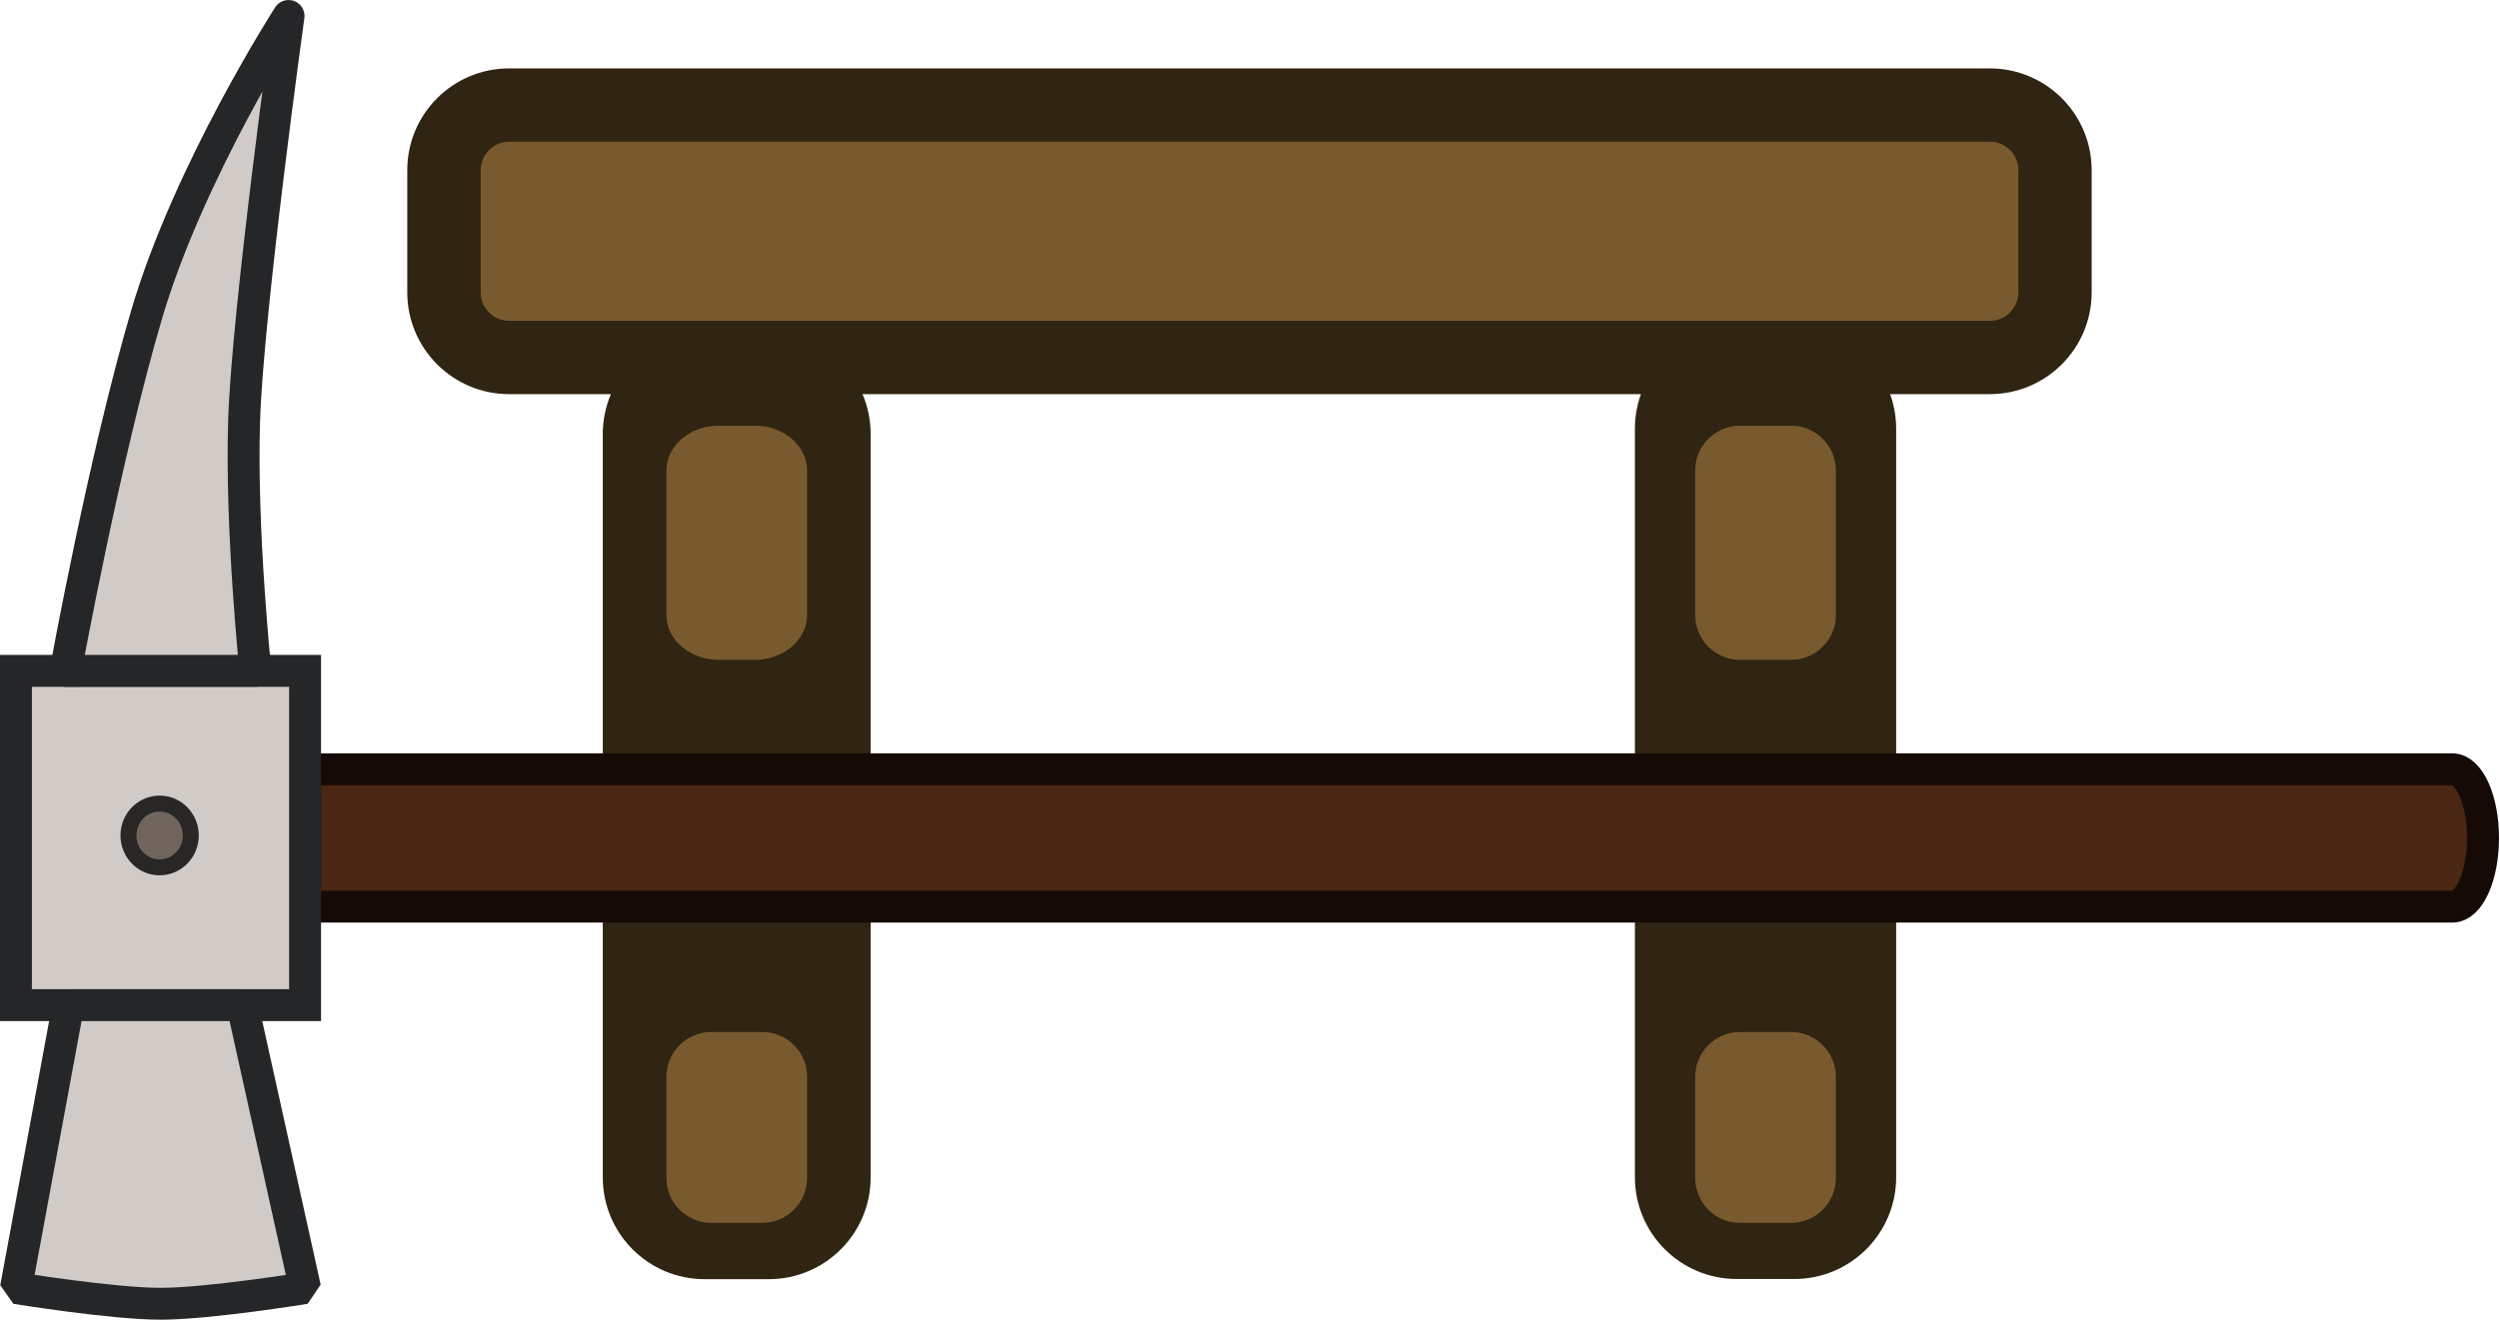
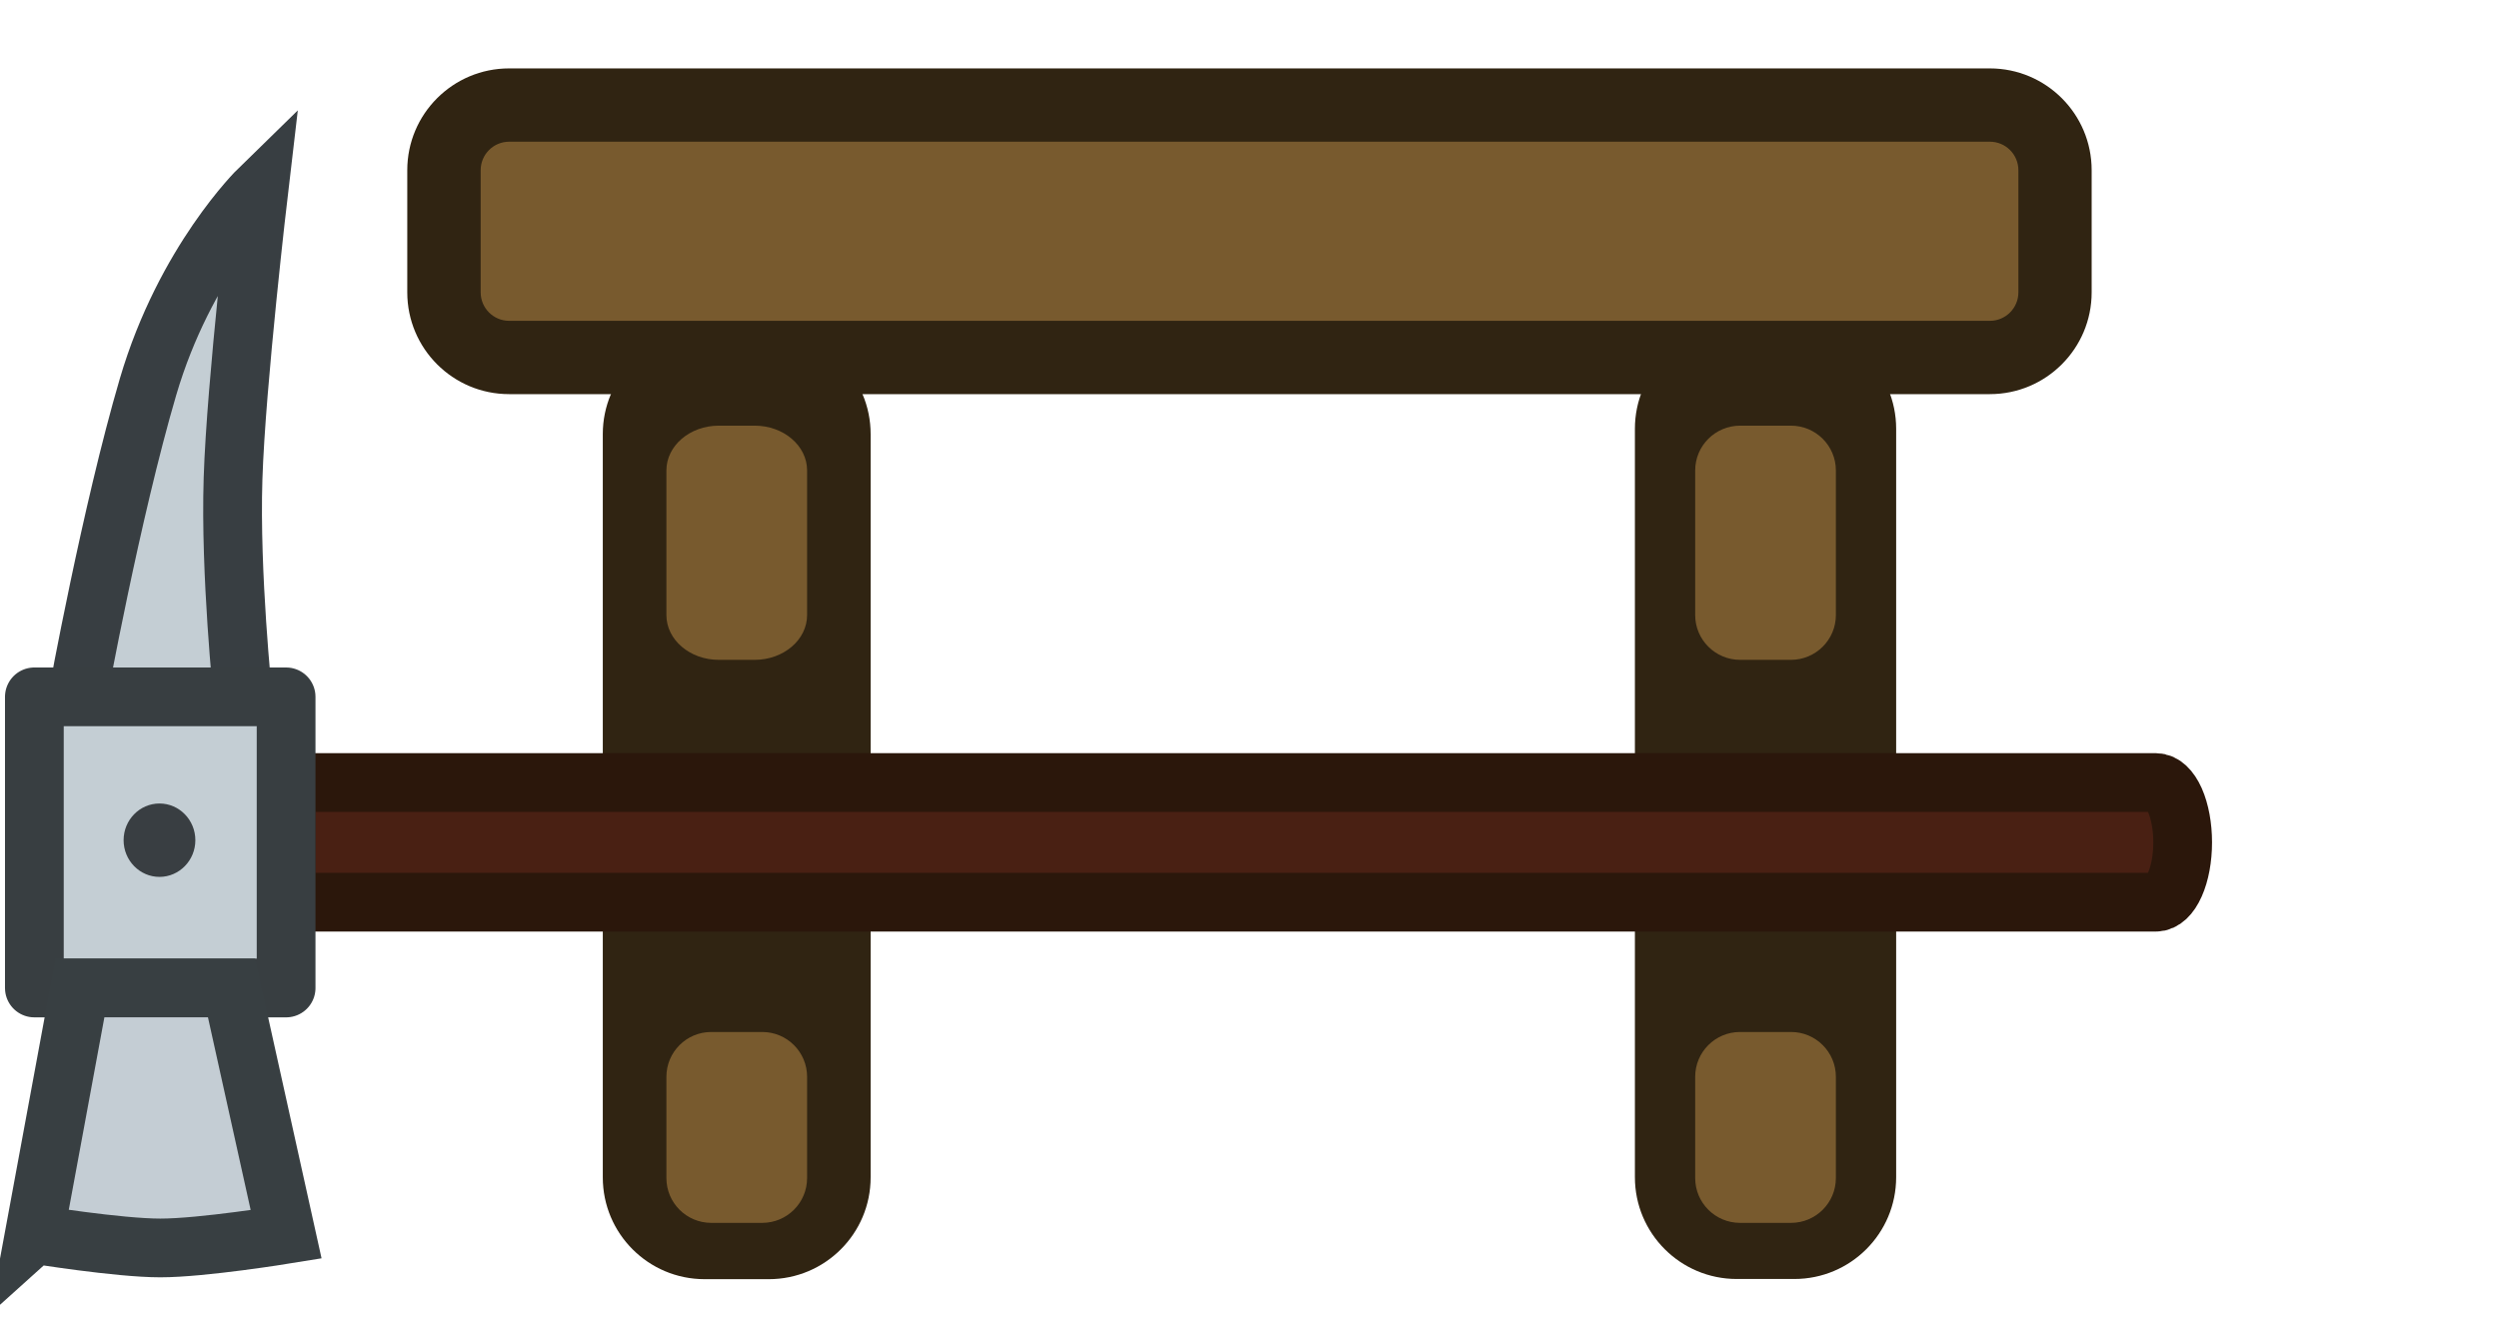
<svg xmlns="http://www.w3.org/2000/svg" width="153.394" height="81.035" viewBox="0 0 40.586 21.44" version="1.1" id="svg29172">
  <defs id="defs29169">
    <style id="style955">
      .cls-1 {
        fill: #917852;
      }

      .cls-2, .cls-3 {
        fill: #c8a572;
      }

      .cls-4 {
        fill: #121212;
      }

      .cls-5 {
        fill: #181209;
      }

      .cls-6 {
        fill: #19130b;
      }

      .cls-7 {
        fill: #9a825e;
      }

      .cls-3, .cls-8, .cls-9, .cls-10 {
        stroke-width: 3px;
      }

      .cls-3, .cls-10 {
        stroke: #1a1814;
      }

      .cls-8 {
        stroke: #121212;
      }

      .cls-8, .cls-9 {
        fill: #5e5c64;
      }

      .cls-9 {
        stroke: #171717;
      }

      .cls-10 {
        fill: #77767b;
      }
    </style>
  </defs>
  <g id="layer1" transform="translate(-0.3765758,1.110999)">
    <rect style="display:inline;fill:#302412;fill-opacity:1;stroke-width:0.057" id="rect557-2-9-3" width="27.356" height="5.292" x="-34.347" y="-5.292" rx="1.654" ry="1.654" transform="scale(-1)" />
    <g id="g1206" transform="translate(7.498902)">
      <rect style="display:inline;fill:#302412;fill-opacity:1;stroke-width:0.16" id="rect1020-2-7-3-2-1-1" width="4.243" height="15.467" x="-23.673" y="-19.668" rx="1.654" ry="1.654" transform="scale(-1)" />
      <rect style="display:inline;fill:#785a2e;fill-opacity:1;stroke-width:0.053" id="rect1020-2-7-3-8-2-0" width="2.285" height="3.101" x="-22.694" y="-18.756" rx="0.728" ry="0.728" transform="scale(-1)" />
      <rect style="display:inline;fill:#785a2e;fill-opacity:1;stroke-width:0.058" id="rect1020-2-7-3-8-5-4-0" width="2.285" height="3.805" x="-22.694" y="-9.609" rx="0.731" ry="0.728" transform="scale(-1)" />
    </g>
    <rect style="display:inline;fill:#785a2e;fill-opacity:1;stroke-width:0.059" id="rect1018-7-2-6" width="24.974" height="2.91" x="-33.157" y="-4.101" rx="0.463" ry="0.463" transform="scale(-1)" />
    <g id="g1211" transform="translate(8.809498)">
      <rect style="display:inline;fill:#302412;fill-opacity:1;stroke-width:0.162" id="rect1020-2-7-3-2" width="4.35" height="15.384" x="-5.707" y="-19.671" rx="1.654" ry="1.654" transform="scale(-1)" />
      <rect style="display:inline;fill:#785a2e;fill-opacity:1;stroke-width:0.058" id="rect1020-2-7-3-8-5-4" width="2.285" height="3.805" x="-4.675" y="-9.609" rx="0.852" ry="0.728" transform="scale(-1)" />
      <rect style="display:inline;fill:#785a2e;fill-opacity:1;stroke-width:0.053" id="rect1020-2-7-3-8-2-0-3" width="2.285" height="3.101" x="-4.675" y="-18.756" rx="0.728" ry="0.728" transform="scale(-1)" />
    </g>
-     <g id="g2" transform="matrix(-0.1870887,-0.1870887,0.1870887,-0.1870887,23.57404,31.9541)">
-       <path d="M 97.756,0.249 4.554,93.451 c -0.351,0.354 -0.375,1.006 -0.066,1.814 0.309,0.809 0.926,1.706 1.715,2.495 0.79,0.79 1.688,1.41 2.497,1.719 0.809,0.31 1.462,0.287 1.816,-0.064 L 103.718,6.212 Z" fill="#4a2713" stroke="#150a05" stroke-width="1.958" id="path2" />
-       <path d="M 106.029,-16.579 120.545,-2.063 107.995,10.487 93.479,-4.029 Z" fill="#d1cbc7" stroke="#252628" stroke-width="1.958" id="path4" />
-       <path d="m 93.744,-28.864 10.013,14.558 -7.556,7.556 -15.007,-9.564 c 0,0 3.503,-4.864 5.595,-6.955 2.092,-2.092 6.955,-5.595 6.955,-5.595 z" fill="#d1cbc7" stroke="#252628" stroke-width="1.958" stroke-linejoin="bevel" id="path6" />
-       <path d="m 105.807,-1.621 c 0.765,0.765 1.991,0.779 2.738,0.031 0.748,-0.748 0.734,-1.973 -0.031,-2.738 -0.765,-0.765 -1.991,-0.779 -2.738,-0.031 -0.748,0.748 -0.733,1.973 0.031,2.738 z" fill="#70645c" stroke="#282725" stroke-width="0.979" id="path8" />
-       <path d="m 118.39,0.092 c 0,0 7.534,10.883 11.946,18.972 4.412,8.088 6.811,19.14 6.811,19.14 0,0 -11.013,-14.562 -15.616,-19.472 C 116.929,13.823 110.15,8.333 110.15,8.333 Z" fill="#d1cbc7" stroke="#252628" stroke-width="1.958" stroke-linejoin="round" id="path10" />
+     <g id="g112" transform="matrix(-0.6133475,-0.6133475,0.6133475,-0.6133475,-106.0117,57.70221)">
+       <path d="m -49.039,126.47 c 0,0 2.001,2.891 3.173,5.039 1.172,2.148 1.148,4.084 1.148,4.084 0,0 -2.264,-2.869 -3.487,-4.172 -1.223,-1.304 -3.023,-2.762 -3.023,-2.762 z" fill="#d1cbc7" stroke="#252628" stroke-width="1.958" stroke-linejoin="round" id="path10-6-7" style="fill:#c4ced4;fill-opacity:1;stroke:#383e42;stroke-width:1.1;stroke-linecap:butt;stroke-linejoin:miter;stroke-dasharray:none;stroke-opacity:1" />
+       <path d="m -54.52,126.512 -24.756,24.756 c -0.093,0.094 -0.1,0.267 -0.017,0.482 0.082,0.215 0.246,0.453 0.456,0.663 0.21,0.21 0.448,0.374 0.663,0.457 0.215,0.082 0.388,0.076 0.482,-0.017 l 24.756,-24.756 z" fill="#4a2713" stroke="#150a05" stroke-width="1.958" id="path2-49-6-1" style="fill:#492013;fill-opacity:1;stroke:#2b170b;stroke-width:1.1;stroke-dasharray:none;stroke-opacity:1" />
+       <path d="m -52.323,122.042 3.856,3.856 -3.333,3.333 -3.856,-3.856 z" fill="#d1cbc7" stroke="#252628" stroke-width="1.958" id="path4-5-2" style="fill:#c4ced4;fill-opacity:1;stroke:#383e41;stroke-width:1.1;stroke-linejoin:round;stroke-dasharray:none;stroke-opacity:1" />
+       <path d="m -55.586,118.779 2.66,3.867 -2.007,2.007 -3.986,-2.54 c 0,0 0.93,-1.292 1.486,-1.847 0.556,-0.556 1.847,-1.486 1.847,-1.486 z" fill="#d1cbc7" stroke="#252628" stroke-width="1.958" stroke-linejoin="bevel" id="path6-0-06" style="fill:#c4cdd4;fill-opacity:1;stroke:#383f42;stroke-width:1.1;stroke-linejoin:miter;stroke-dasharray:none;stroke-opacity:1" />
+       <path d="m -52.497,126.131 c 0.268,0.268 0.699,0.273 0.961,0.011 0.262,-0.262 0.257,-0.693 -0.011,-0.961 -0.268,-0.268 -0.699,-0.273 -0.961,-0.011 -0.262,0.262 -0.257,0.693 0.011,0.961 z" fill="#70645c" stroke="#282725" stroke-width="0.979" id="path8-4-4" style="fill:#393e42;fill-opacity:1;stroke:none;stroke-width:1.454;stroke-dasharray:none" />
    </g>
  </g>
</svg>
